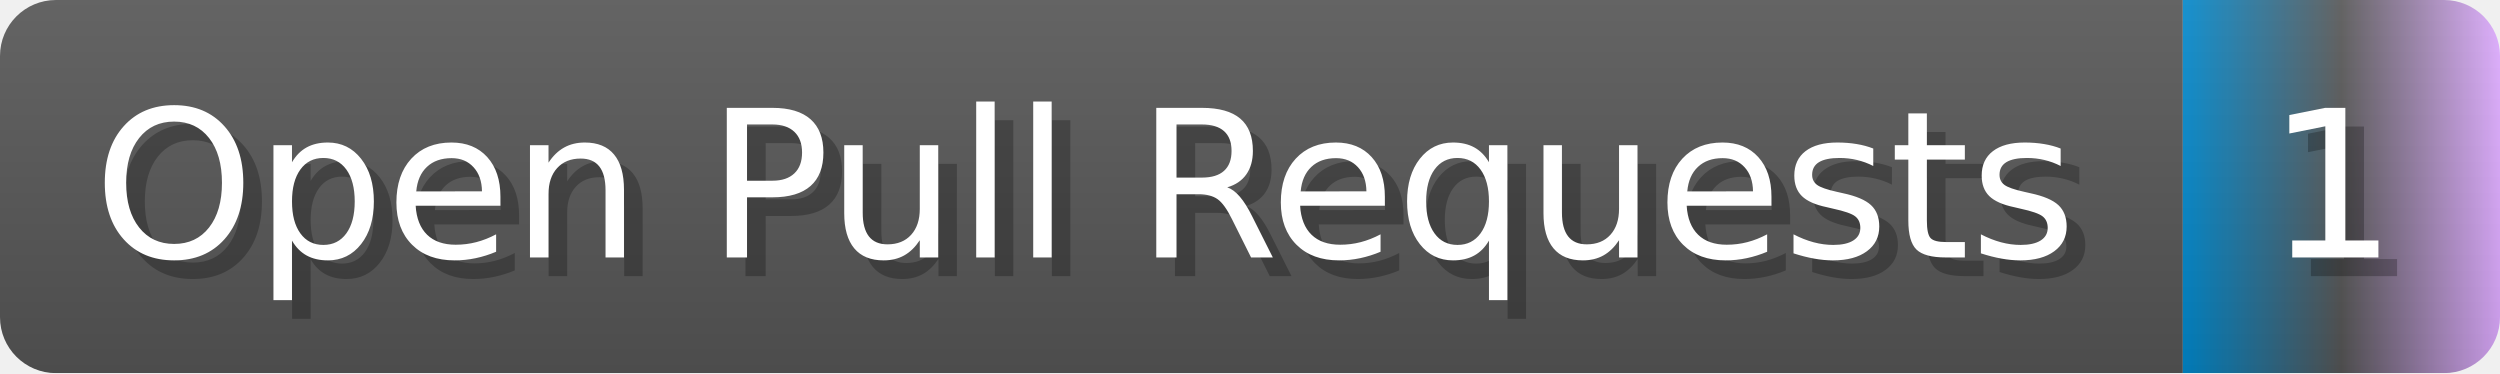
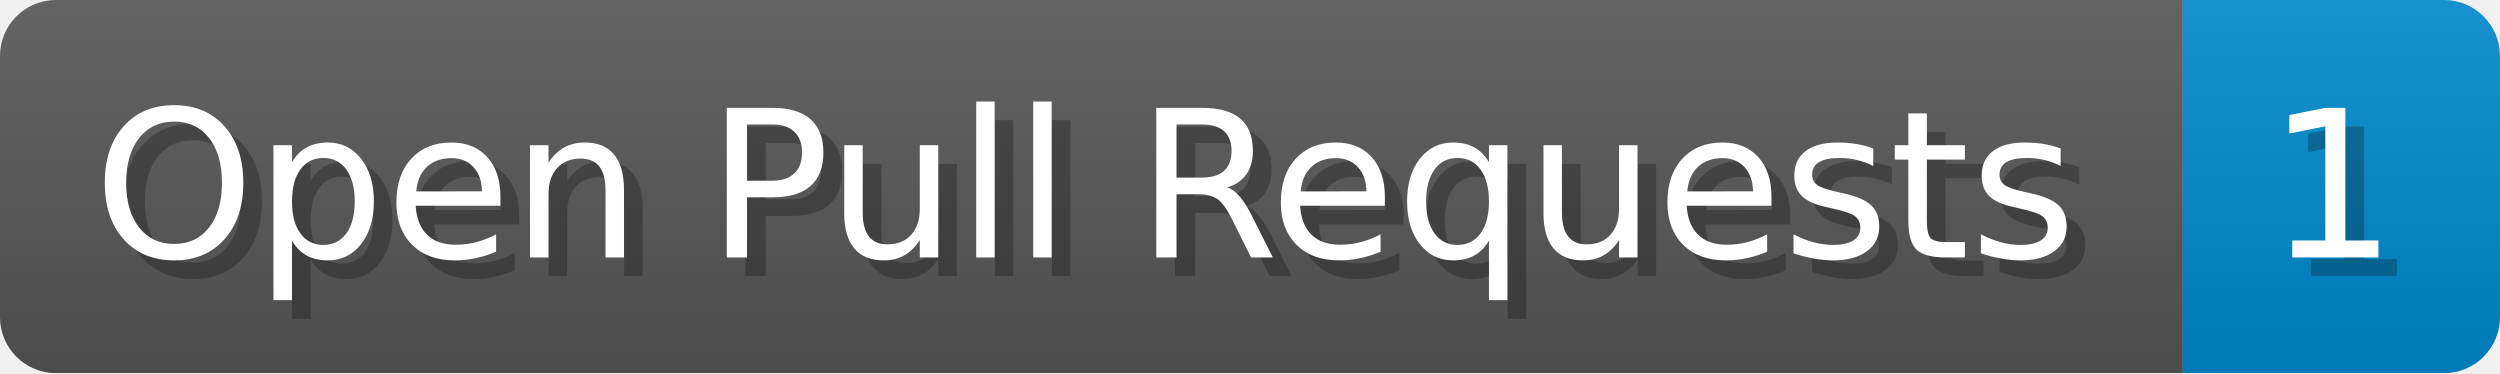
<svg xmlns="http://www.w3.org/2000/svg" width="134" height="20" viewBox="0 0 1340 200" role="img" aria-label="Open Pull Requests: 1">
  <linearGradient id="a" x2="0" y2="100%">
    <stop offset="0" stop-opacity=".1" stop-color="#EEE" />
    <stop offset="1" stop-opacity=".1" />
  </linearGradient>
  <mask id="m">
    <rect width="1340" height="200" rx="30" fill="#FFF" />
  </mask>
  <g mask="url(#m)">
    <rect width="1170" height="200" fill="#555" />
-     <rect width="170" height="200" fill="url(#x)" x="1170" />
+     <rect width="170" height="200" fill="#08C" x="1170" />
    <rect width="1340" height="200" fill="url(#a)" />
  </g>
  <g aria-hidden="true" fill="#fff" text-anchor="start" font-family="Verdana,DejaVu Sans,sans-serif" font-size="110">
    <text x="60" y="148" textLength="1070" fill="#000" opacity="0.25">Open Pull Requests</text>
    <text x="50" y="138" textLength="1070">Open Pull Requests</text>
    <text x="1225" y="148" textLength="70" fill="#000" opacity="0.25">1</text>
    <text x="1215" y="138" textLength="70">1</text>
  </g>
-   <linearGradient id="x" x1="0%" y1="0%" x2="100%" y2="0%">
-     <stop offset="0%" style="stop-color:#08C" />
-     <stop offset="50%" style="stop-color:#555" />
-     <stop offset="100%" style="stop-color:#daf" />
-   </linearGradient>
</svg>
